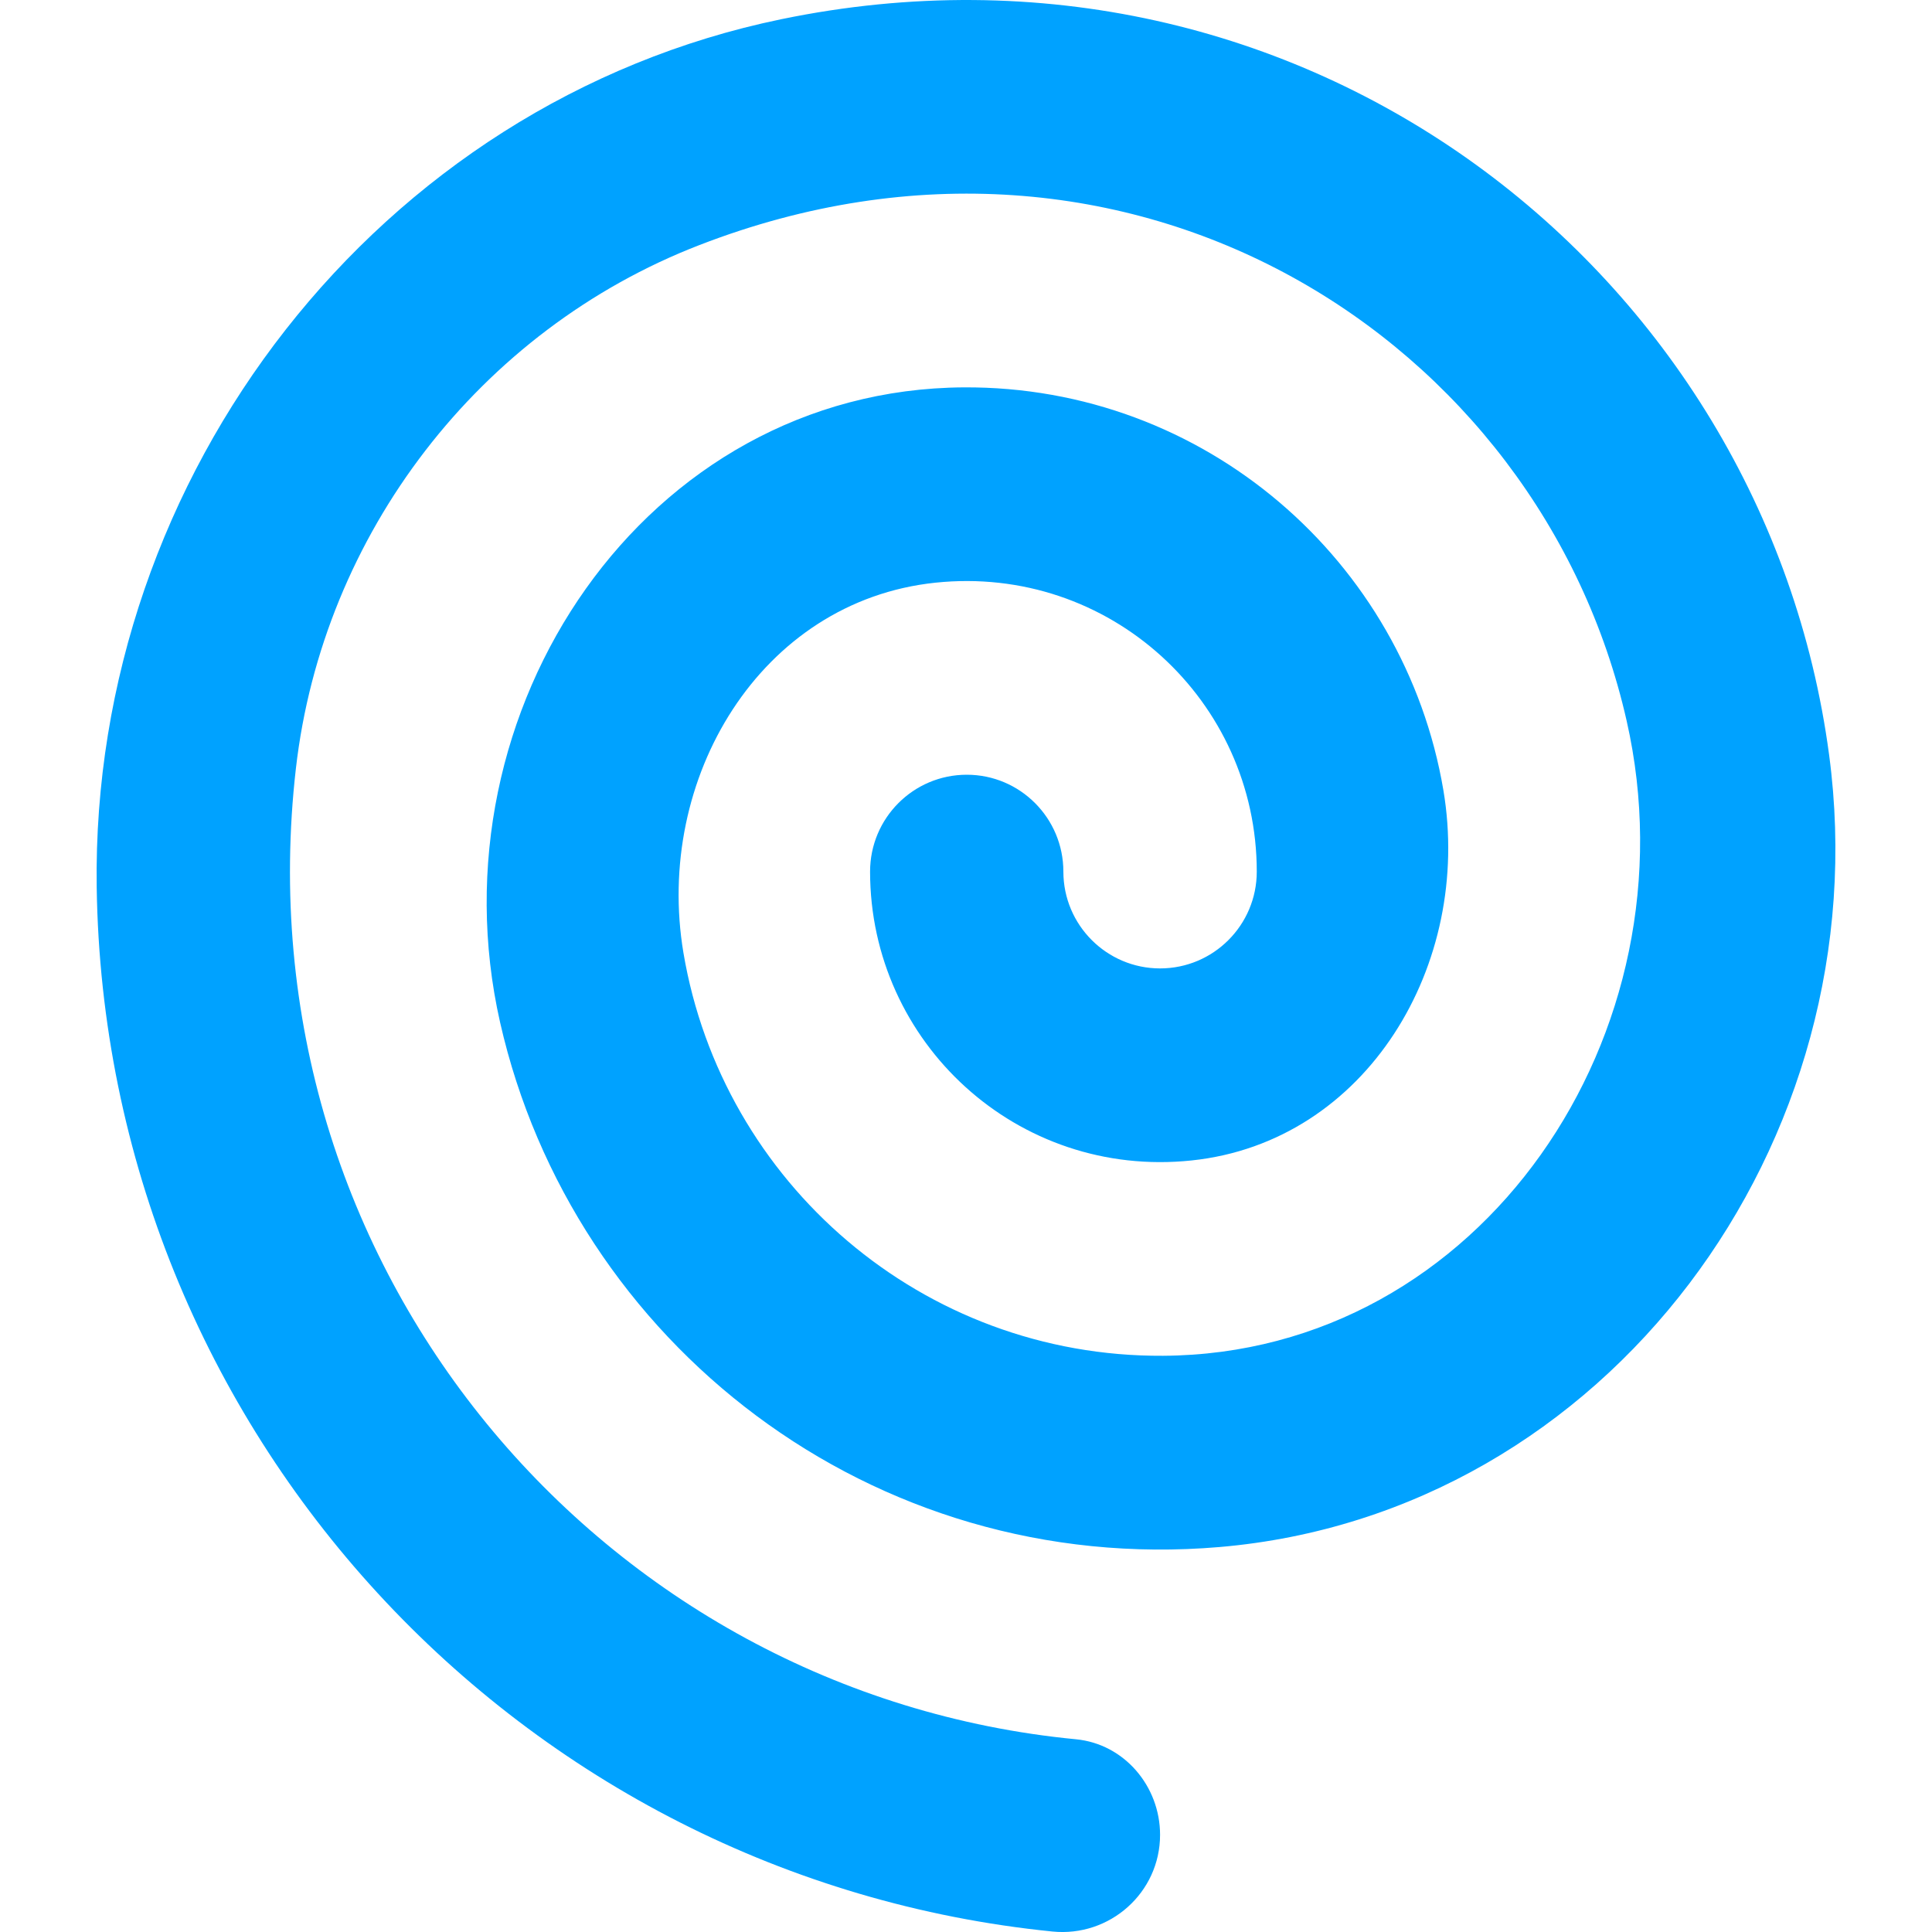
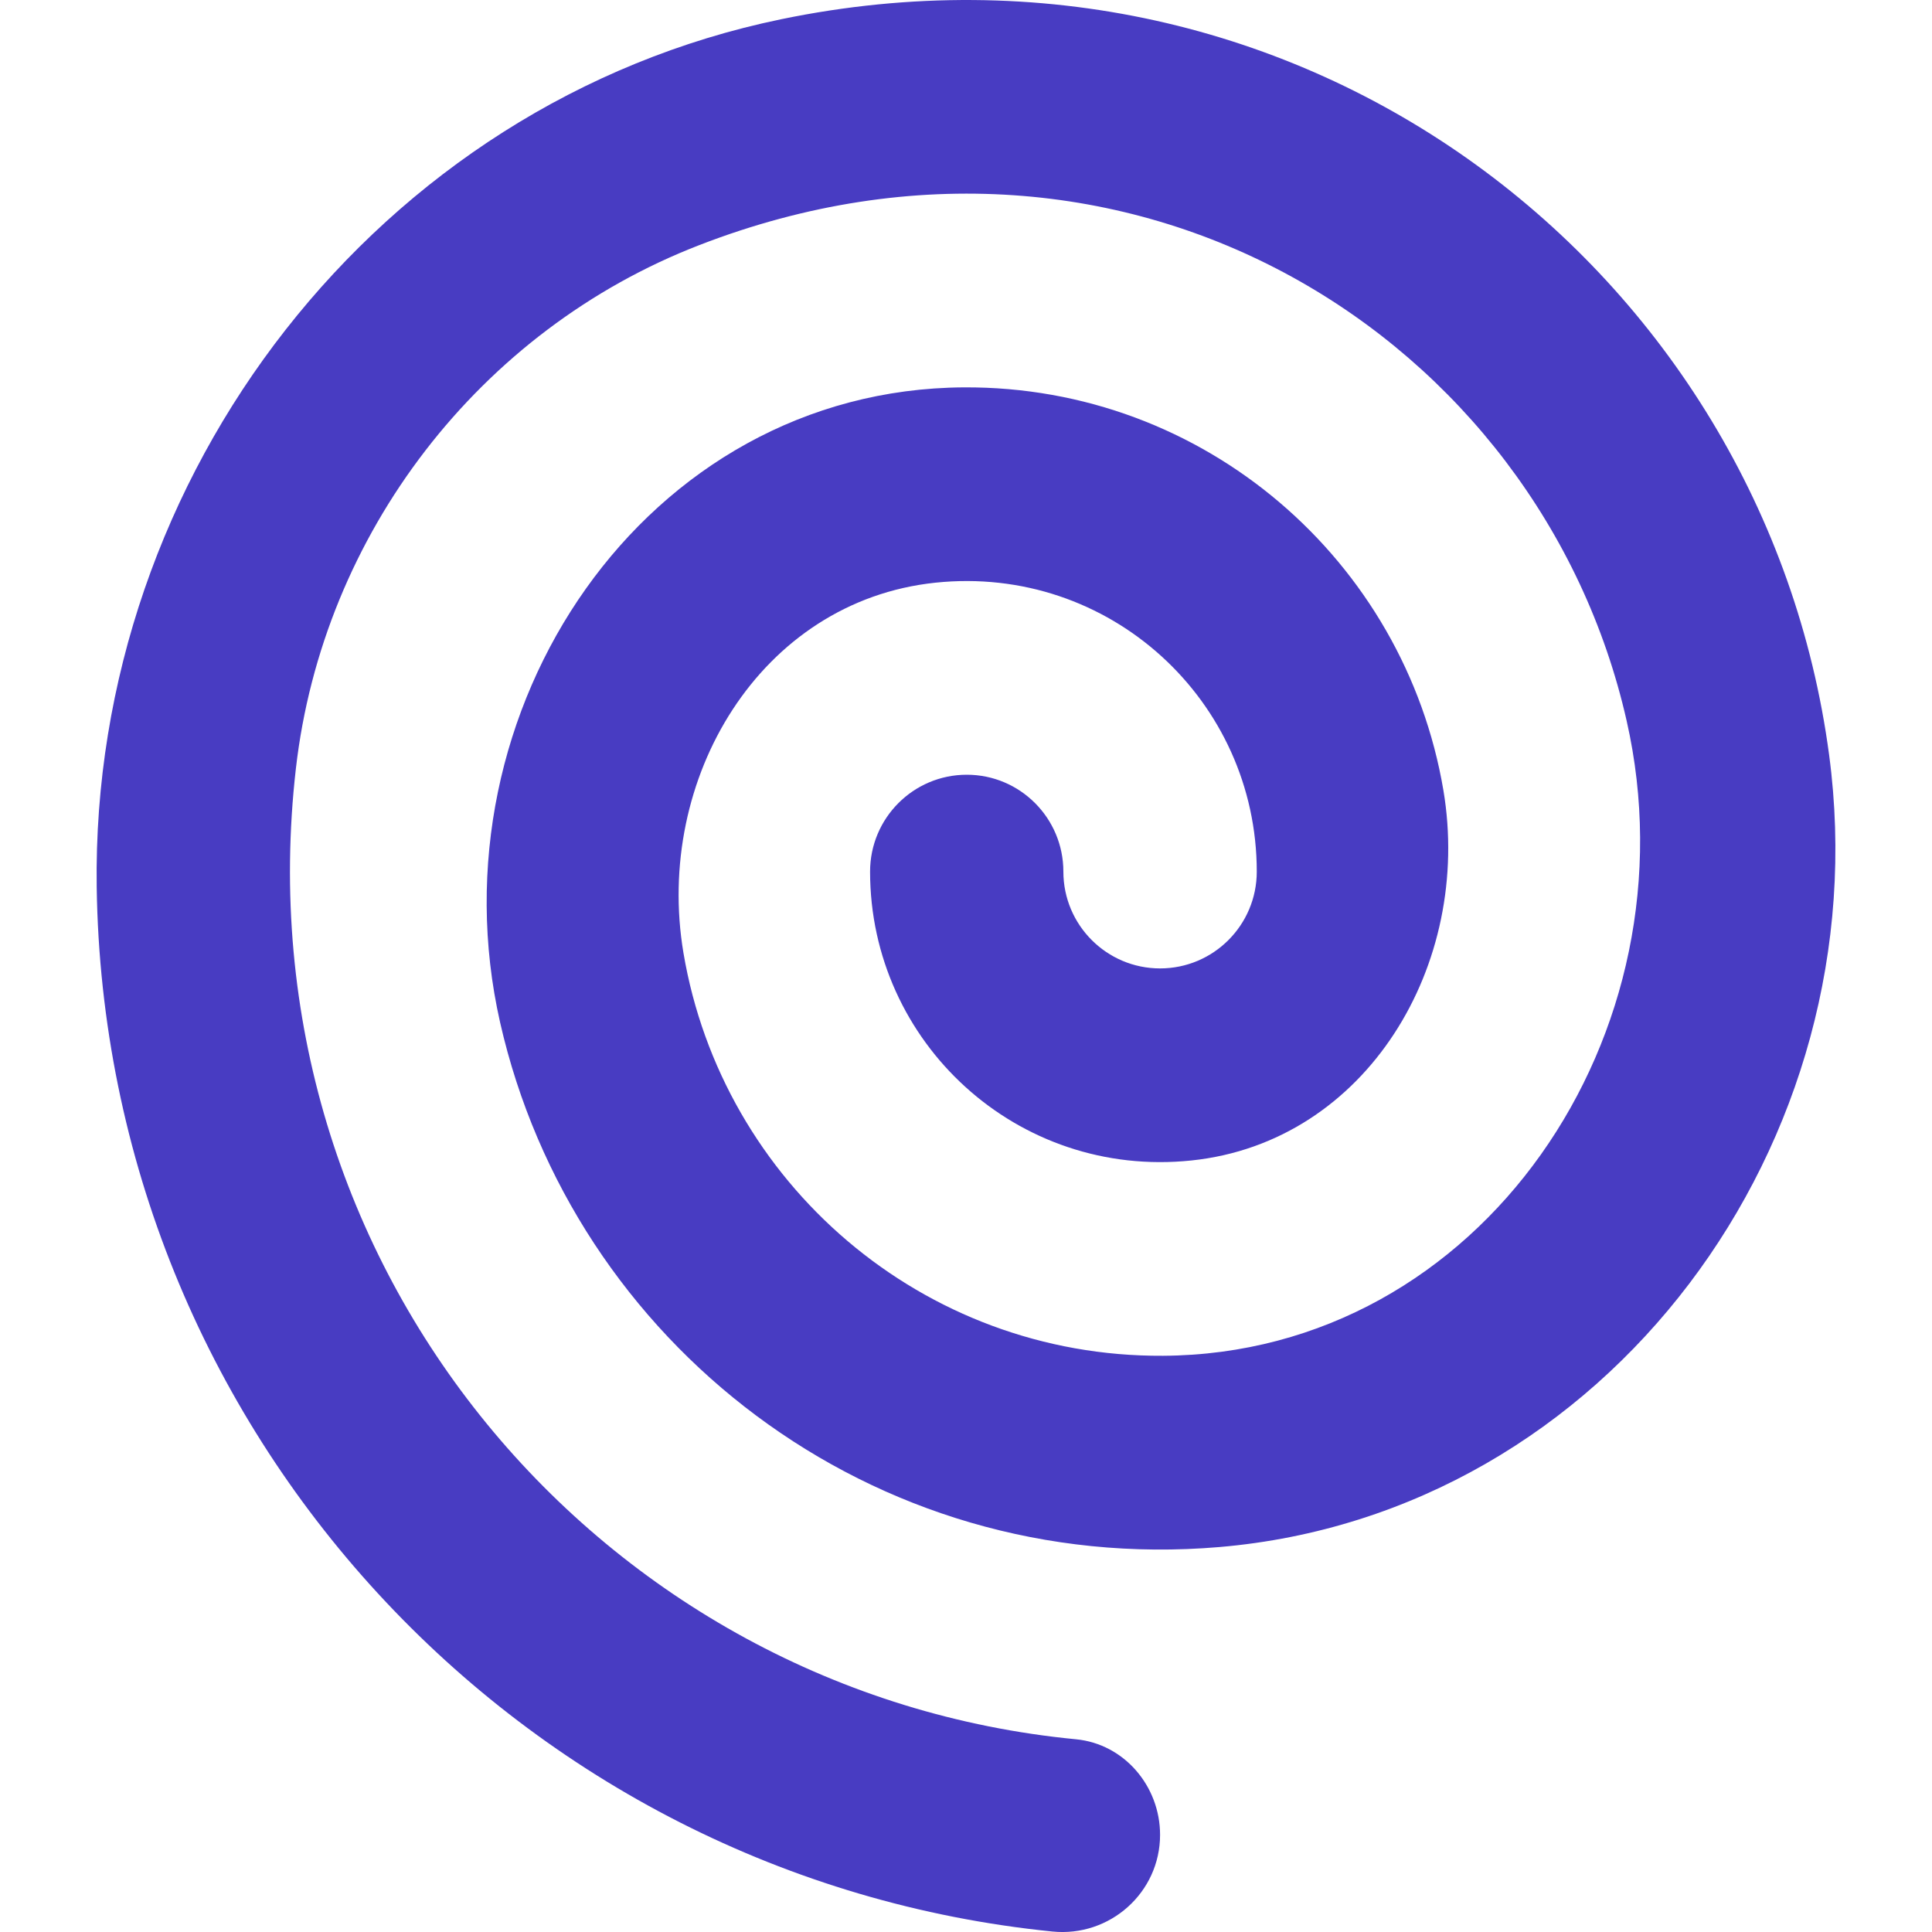
<svg xmlns="http://www.w3.org/2000/svg" width="800px" height="800px" viewBox="-1 0 20 20" version="1.1">
  <defs>

</defs>
  <g id="Page-1" stroke="none" stroke-width="1" fill="none" fill-rule="evenodd">
-     <g id="Dribbble-Light-Preview" transform="translate(-381, -8039)" fill="#00A2FF">
+     <g id="Dribbble-Light-Preview" transform="translate(-381, -8039)" fill="#483CC2">
      <g id="icons" transform="translate(56, 160)">
        <path d="M336.623,7895.015 C333.023,7895.321 329.929,7892.898 329.177,7889.584 C328.446,7886.357 330.676,7883.029 333.978,7883.01 C336.469,7882.996 338.54,7884.804 338.942,7887.181 C339.245,7888.982 338.148,7890.823 336.335,7891.013 C334.53,7891.203 333.007,7889.791 333.007,7888.023 C333.007,7887.469 333.455,7887.02 334.008,7887.02 C334.56,7887.02 335.008,7887.469 335.008,7888.023 C335.008,7888.576 335.457,7889.025 336.009,7889.025 C336.562,7889.025 337.01,7888.576 337.01,7888.023 C337.01,7886.254 335.487,7884.842 333.682,7885.032 C331.869,7885.223 330.772,7887.063 331.075,7888.864 C331.476,7891.242 333.548,7893.049 336.039,7893.035 C339.341,7893.016 341.571,7889.688 340.839,7886.462 C339.942,7882.499 335.696,7879.811 331.24,7881.537 C328.964,7882.417 327.341,7884.528 327.063,7886.956 C326.472,7892.115 330.23,7896.532 335.139,7897.005 C335.638,7897.053 336.009,7897.491 336.009,7897.994 C336.009,7898.592 335.489,7899.055 334.894,7898.995 C329.389,7898.44 325.08,7893.823 325.001,7888.181 C324.941,7883.914 327.915,7880.061 332.087,7879.199 C337.478,7878.084 342.266,7881.797 342.935,7886.815 C343.47,7890.821 340.642,7894.672 336.623,7895.015" id="-spiral-[#30]">

</path>
      </g>
    </g>
  </g>
</svg>
